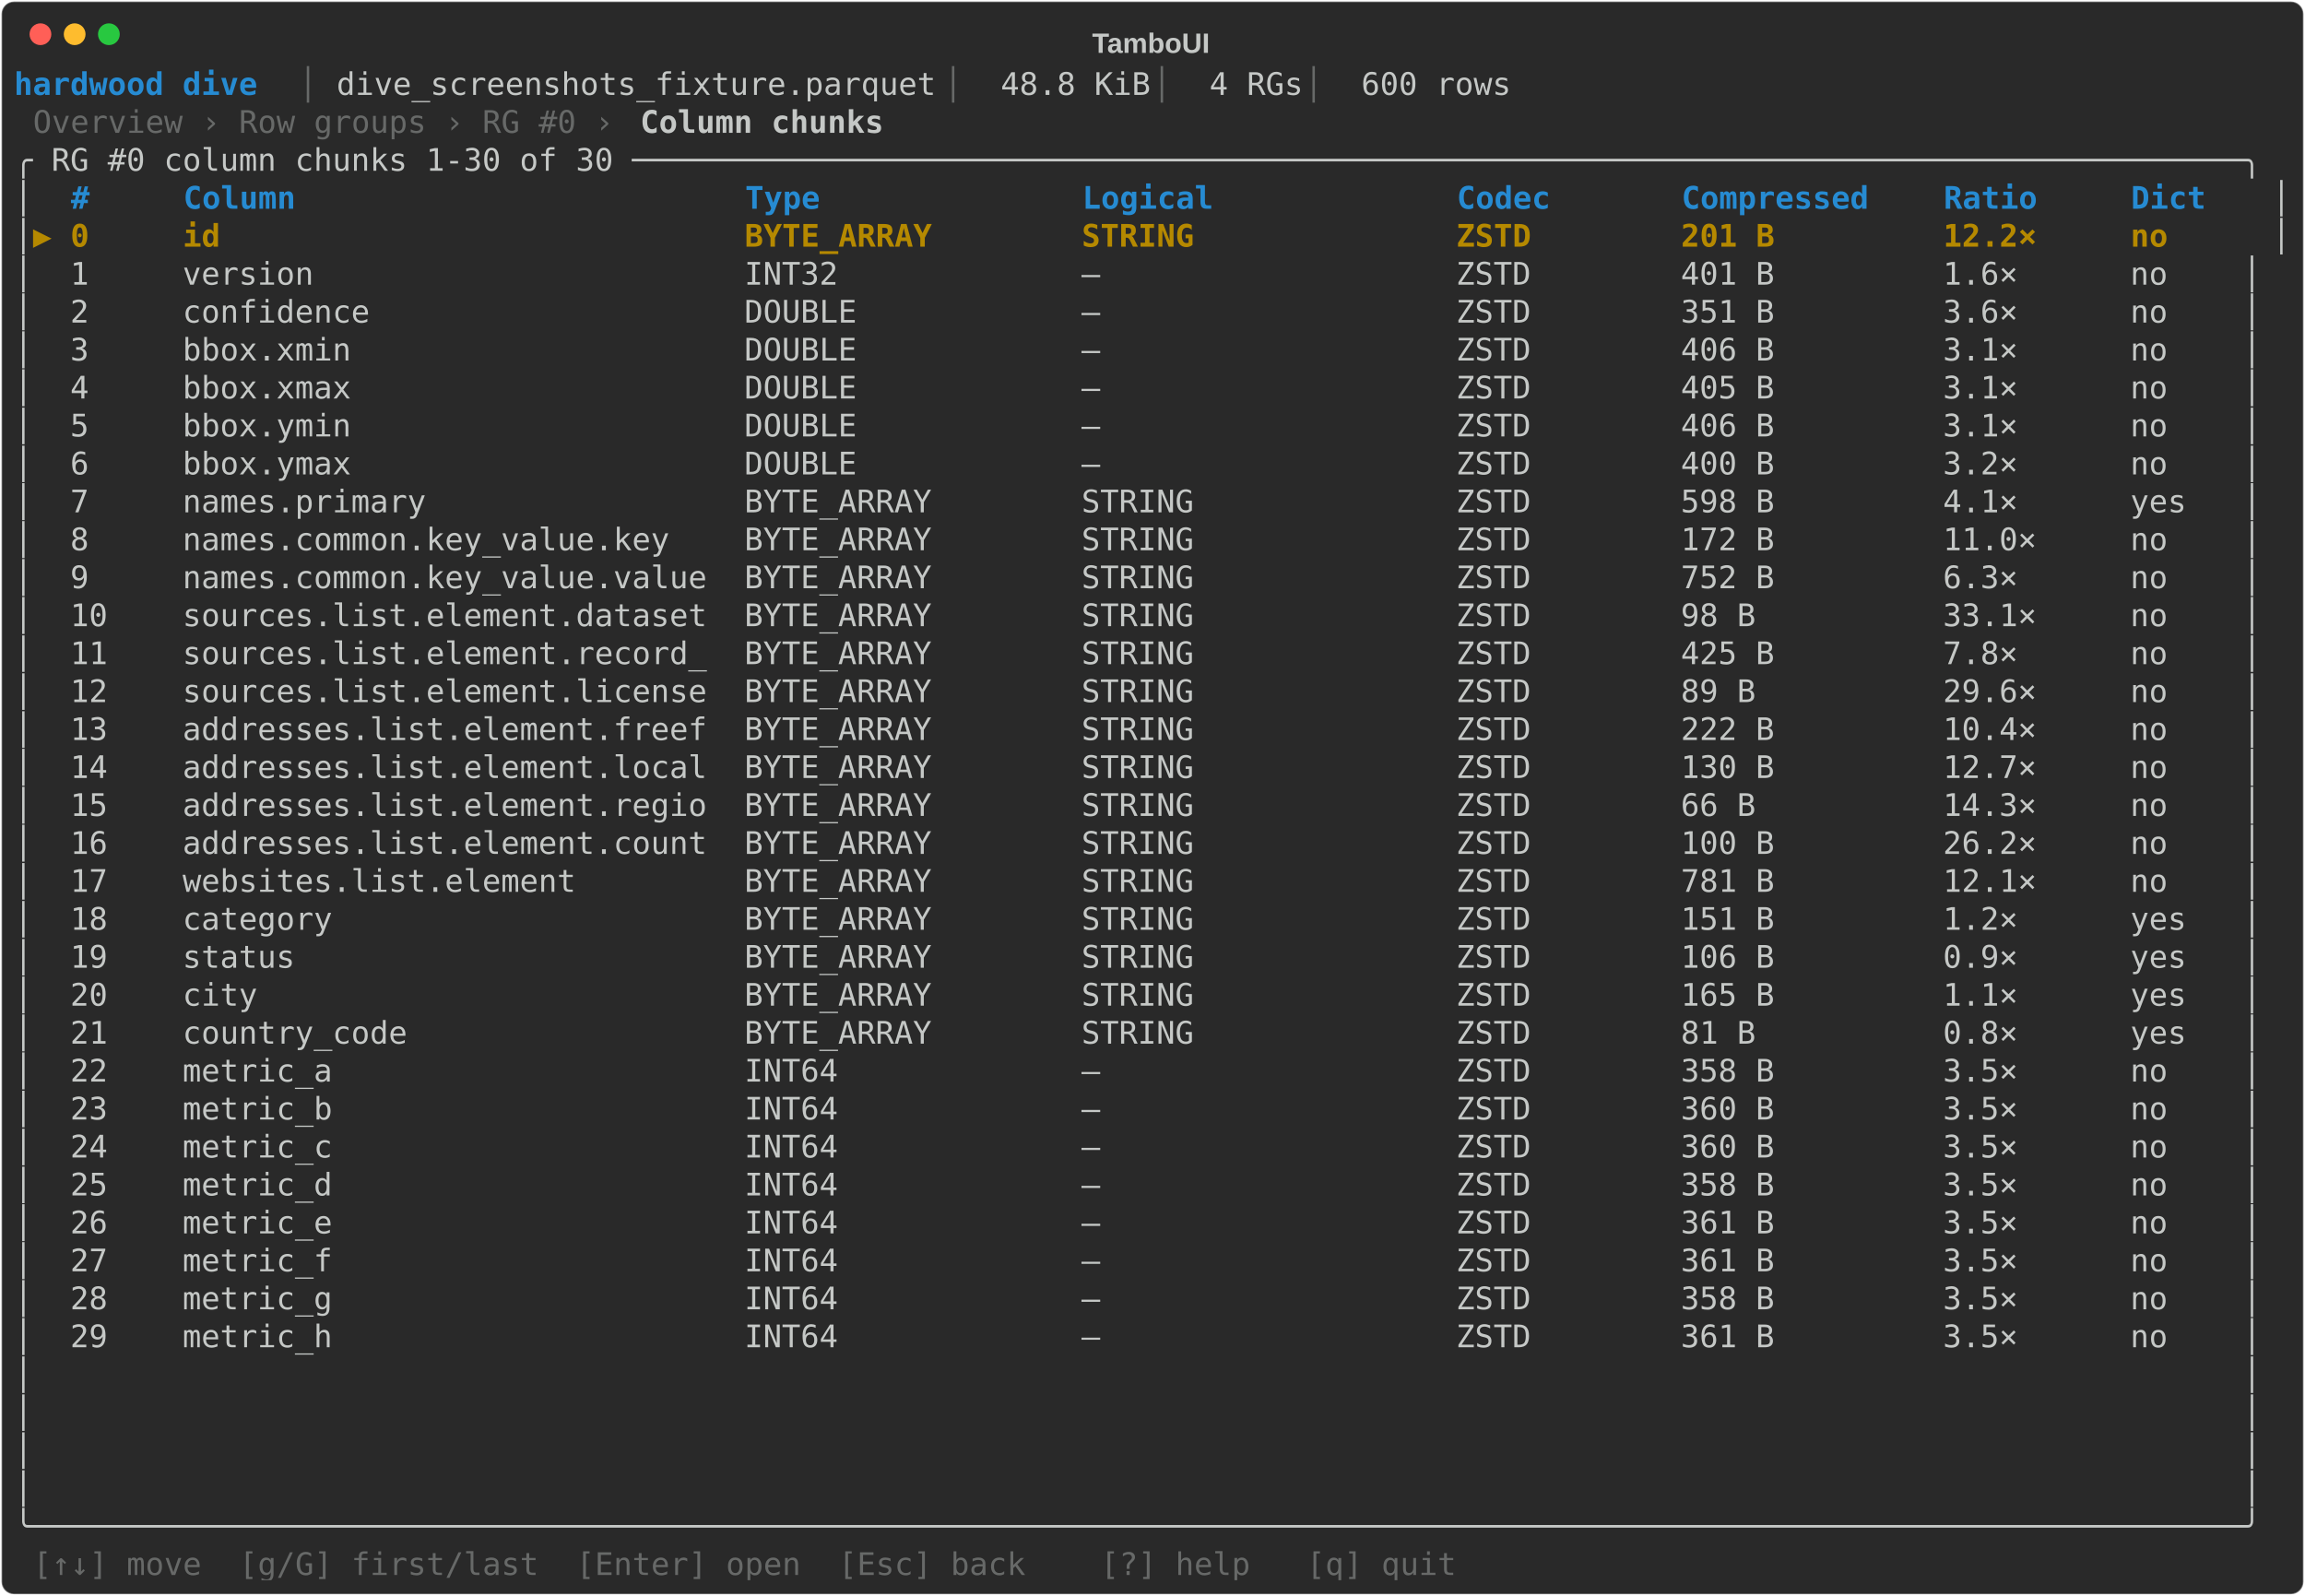
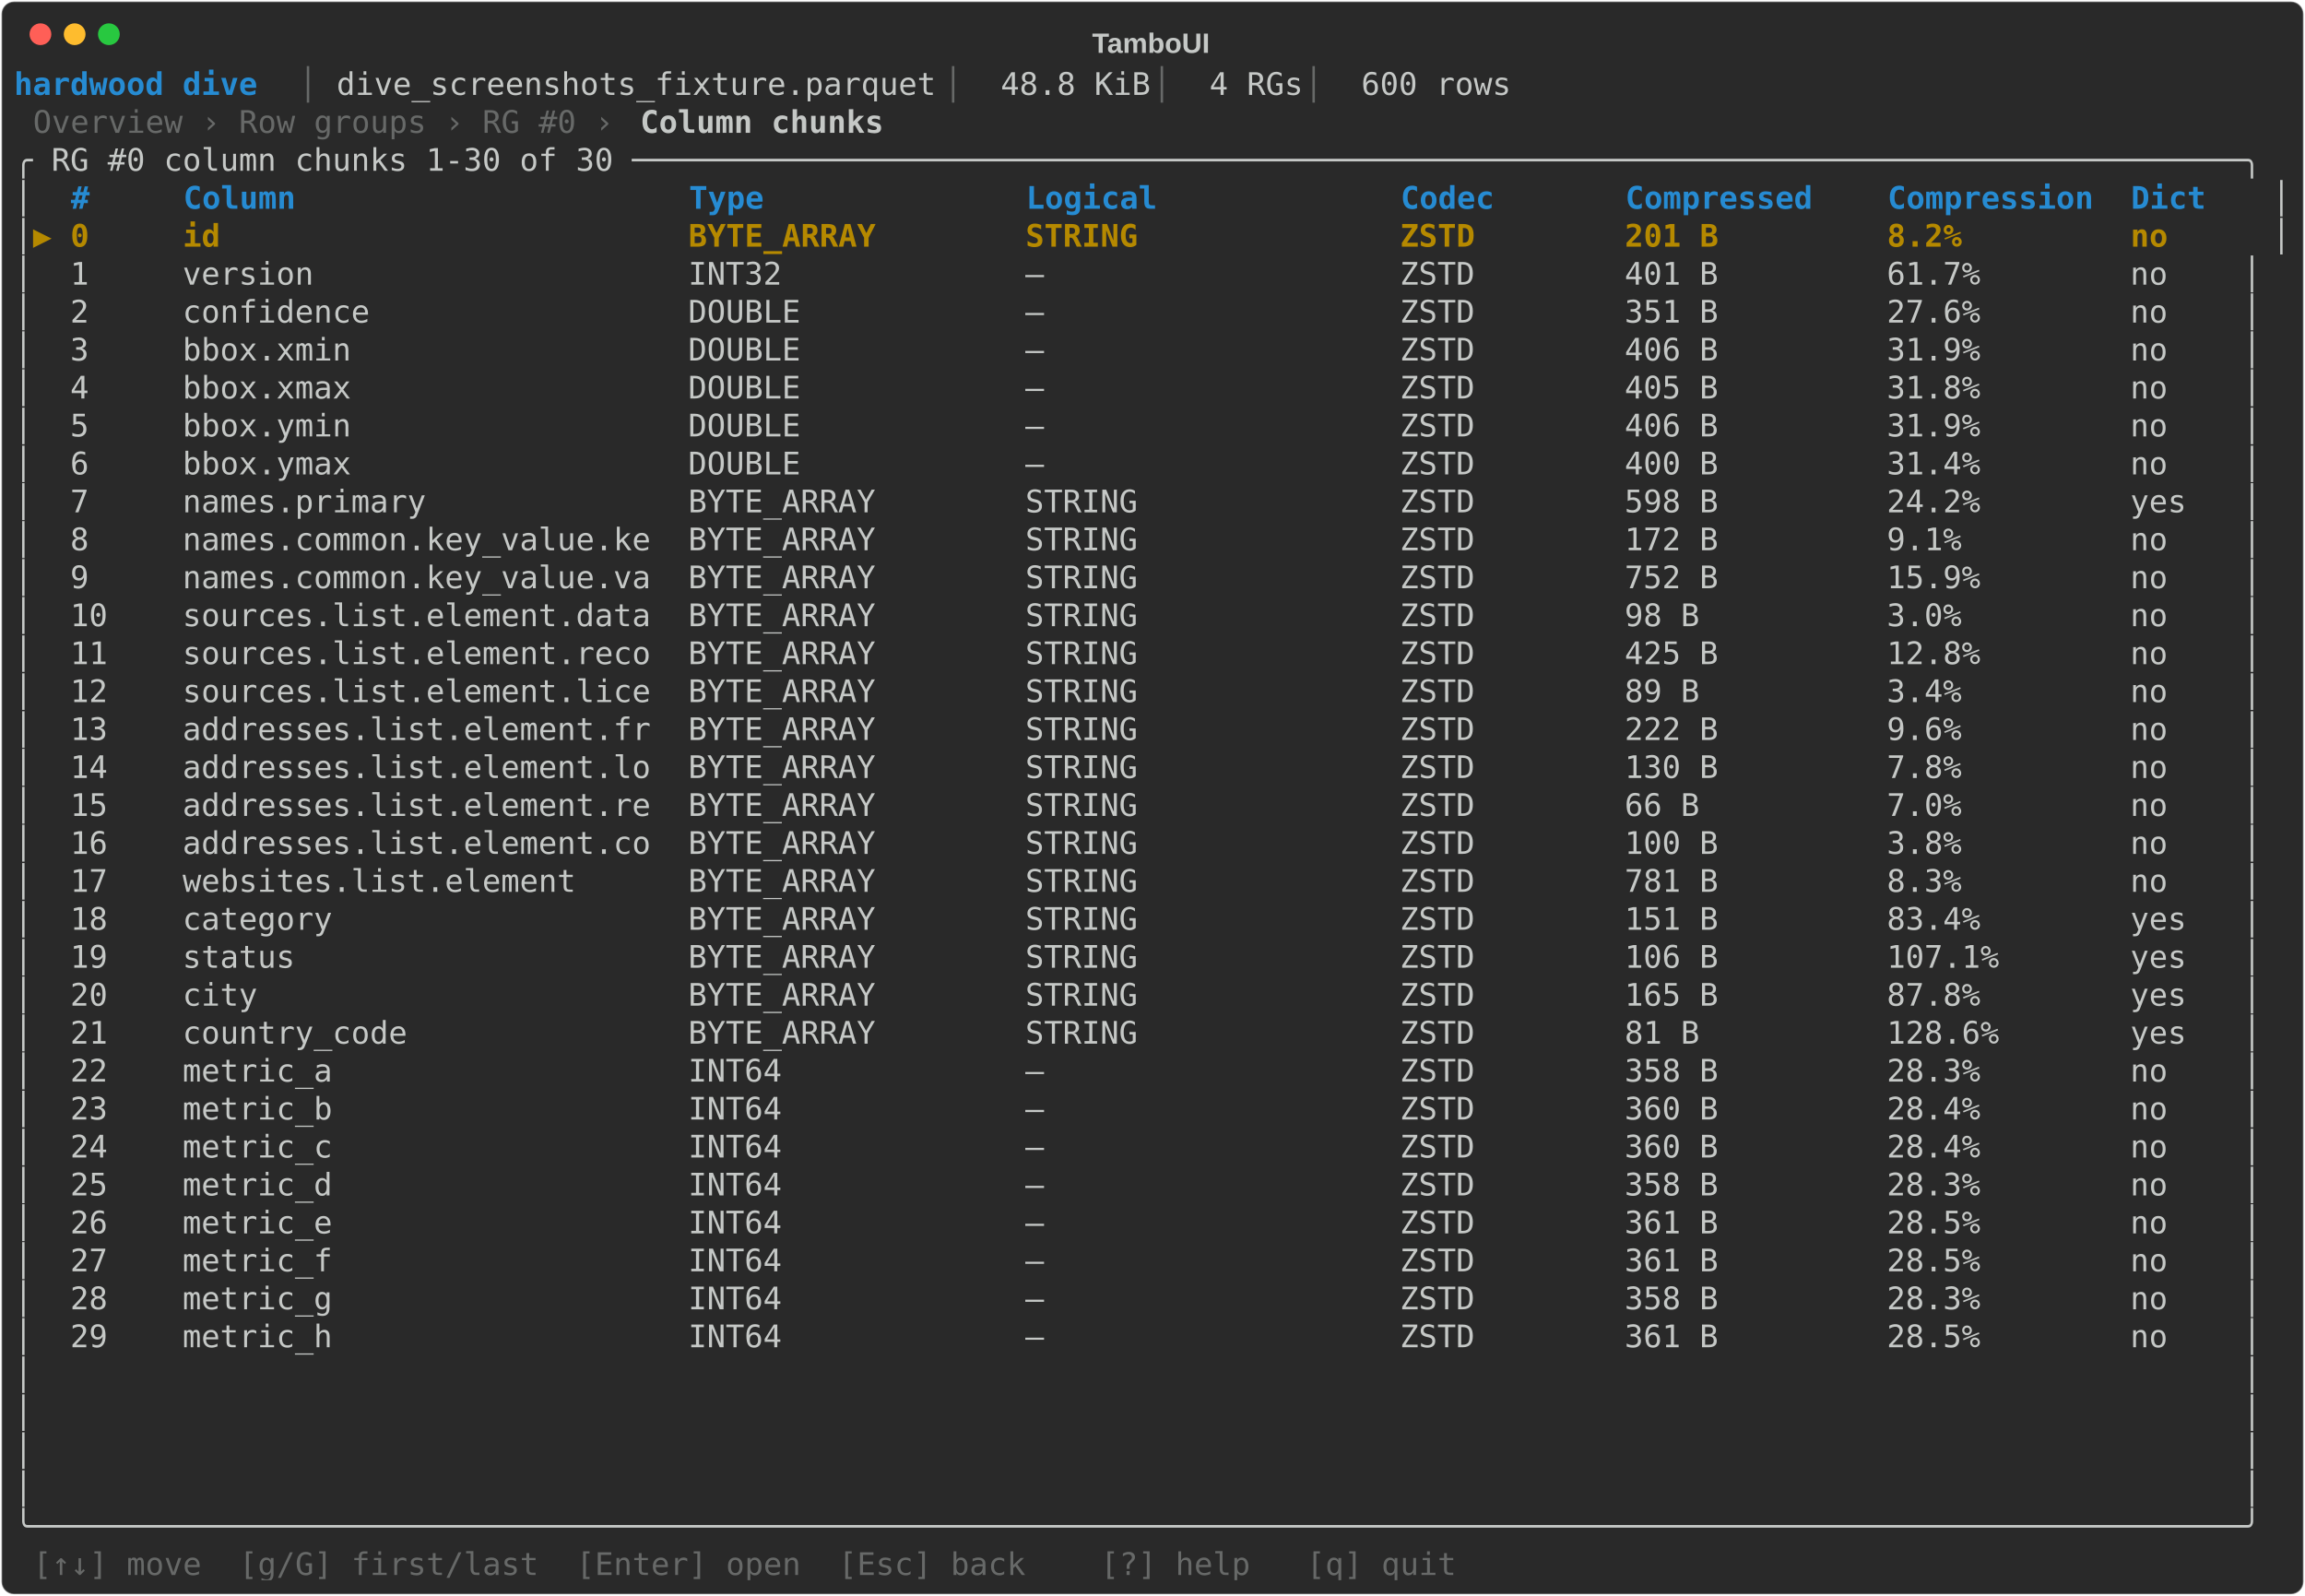
<svg xmlns="http://www.w3.org/2000/svg" class="rich-terminal" viewBox="0 0 1482 1026">
-   <style>    @font-face {        font-family: "Fira Code";        src: local("FiraCode-Regular"),                url("https://cdnjs.cloudflare.com/ajax/libs/firacode/6.2.0/woff2/FiraCode-Regular.woff2") format("woff2"),                url("https://cdnjs.cloudflare.com/ajax/libs/firacode/6.2.0/woff/FiraCode-Regular.woff") format("woff");        font-style: normal;        font-weight: 400;    }    @font-face {        font-family: "Fira Code";        src: local("FiraCode-Bold"),                url("https://cdnjs.cloudflare.com/ajax/libs/firacode/6.2.0/woff2/FiraCode-Bold.woff2") format("woff2"),                url("https://cdnjs.cloudflare.com/ajax/libs/firacode/6.2.0/woff/FiraCode-Bold.woff") format("woff");        font-style: bold;        font-weight: 700;    }    .terminal-693626999-matrix {        font-family: Fira Code, monospace;        font-size: 20px;        line-height: 24.4px;        font-variant-east-asian: full-width;    }    .terminal-693626999-title {        font-size: 18px;        font-weight: bold;        font-family: arial;    }    .terminal-693626999-r1 { fill: #268bd2;font-weight: bold }.terminal-693626999-r2 { fill: #676968 }.terminal-693626999-r3 { fill: #c5c8c6 }.terminal-693626999-r4 { fill: #c5c8c6;font-weight: bold }.terminal-693626999-r5 { fill: #b58900;font-weight: bold }    </style>
+   <style>    @font-face {        font-family: "Fira Code";        src: local("FiraCode-Regular"),                url("https://cdnjs.cloudflare.com/ajax/libs/firacode/6.2.0/woff2/FiraCode-Regular.woff2") format("woff2"),                url("https://cdnjs.cloudflare.com/ajax/libs/firacode/6.2.0/woff/FiraCode-Regular.woff") format("woff");        font-style: normal;        font-weight: 400;    }    @font-face {        font-family: "Fira Code";        src: local("FiraCode-Bold"),                url("https://cdnjs.cloudflare.com/ajax/libs/firacode/6.2.0/woff2/FiraCode-Bold.woff2") format("woff2"),                url("https://cdnjs.cloudflare.com/ajax/libs/firacode/6.2.0/woff/FiraCode-Bold.woff") format("woff");        font-style: bold;        font-weight: 700;    }    .terminal-1711390774-matrix {        font-family: Fira Code, monospace;        font-size: 20px;        line-height: 24.4px;        font-variant-east-asian: full-width;    }    .terminal-1711390774-title {        font-size: 18px;        font-weight: bold;        font-family: arial;    }    .terminal-1711390774-r1 { fill: #268bd2;font-weight: bold }.terminal-1711390774-r2 { fill: #676968 }.terminal-1711390774-r3 { fill: #c5c8c6 }.terminal-1711390774-r4 { fill: #c5c8c6;font-weight: bold }.terminal-1711390774-r5 { fill: #b58900;font-weight: bold }    </style>
  <defs>
-     <clipPath id="terminal-693626999-clip-terminal">
+     <clipPath id="terminal-1711390774-clip-terminal">
      <rect x="0" y="0" width="1463" height="975" />
    </clipPath>
-     <clipPath id="terminal-693626999-line-0">
+     <clipPath id="terminal-1711390774-line-0">
      <rect x="0" y="1.5" width="1464" height="24.65" />
    </clipPath>
-     <clipPath id="terminal-693626999-line-1">
+     <clipPath id="terminal-1711390774-line-1">
      <rect x="0" y="25.9" width="1464" height="24.65" />
    </clipPath>
-     <clipPath id="terminal-693626999-line-2">
+     <clipPath id="terminal-1711390774-line-2">
      <rect x="0" y="50.3" width="1464" height="24.65" />
    </clipPath>
-     <clipPath id="terminal-693626999-line-3">
+     <clipPath id="terminal-1711390774-line-3">
      <rect x="0" y="74.7" width="1464" height="24.65" />
    </clipPath>
-     <clipPath id="terminal-693626999-line-4">
+     <clipPath id="terminal-1711390774-line-4">
      <rect x="0" y="99.1" width="1464" height="24.65" />
    </clipPath>
-     <clipPath id="terminal-693626999-line-5">
+     <clipPath id="terminal-1711390774-line-5">
      <rect x="0" y="123.5" width="1464" height="24.65" />
    </clipPath>
-     <clipPath id="terminal-693626999-line-6">
+     <clipPath id="terminal-1711390774-line-6">
      <rect x="0" y="147.9" width="1464" height="24.65" />
    </clipPath>
-     <clipPath id="terminal-693626999-line-7">
+     <clipPath id="terminal-1711390774-line-7">
      <rect x="0" y="172.3" width="1464" height="24.65" />
    </clipPath>
-     <clipPath id="terminal-693626999-line-8">
+     <clipPath id="terminal-1711390774-line-8">
      <rect x="0" y="196.7" width="1464" height="24.65" />
    </clipPath>
-     <clipPath id="terminal-693626999-line-9">
+     <clipPath id="terminal-1711390774-line-9">
      <rect x="0" y="221.1" width="1464" height="24.65" />
    </clipPath>
-     <clipPath id="terminal-693626999-line-10">
+     <clipPath id="terminal-1711390774-line-10">
      <rect x="0" y="245.5" width="1464" height="24.65" />
    </clipPath>
-     <clipPath id="terminal-693626999-line-11">
+     <clipPath id="terminal-1711390774-line-11">
      <rect x="0" y="269.9" width="1464" height="24.65" />
    </clipPath>
-     <clipPath id="terminal-693626999-line-12">
+     <clipPath id="terminal-1711390774-line-12">
      <rect x="0" y="294.3" width="1464" height="24.65" />
    </clipPath>
-     <clipPath id="terminal-693626999-line-13">
+     <clipPath id="terminal-1711390774-line-13">
      <rect x="0" y="318.7" width="1464" height="24.65" />
    </clipPath>
-     <clipPath id="terminal-693626999-line-14">
+     <clipPath id="terminal-1711390774-line-14">
      <rect x="0" y="343.1" width="1464" height="24.65" />
    </clipPath>
-     <clipPath id="terminal-693626999-line-15">
+     <clipPath id="terminal-1711390774-line-15">
      <rect x="0" y="367.5" width="1464" height="24.65" />
    </clipPath>
-     <clipPath id="terminal-693626999-line-16">
+     <clipPath id="terminal-1711390774-line-16">
      <rect x="0" y="391.9" width="1464" height="24.65" />
    </clipPath>
-     <clipPath id="terminal-693626999-line-17">
+     <clipPath id="terminal-1711390774-line-17">
      <rect x="0" y="416.3" width="1464" height="24.65" />
    </clipPath>
-     <clipPath id="terminal-693626999-line-18">
+     <clipPath id="terminal-1711390774-line-18">
      <rect x="0" y="440.7" width="1464" height="24.65" />
    </clipPath>
-     <clipPath id="terminal-693626999-line-19">
+     <clipPath id="terminal-1711390774-line-19">
      <rect x="0" y="465.1" width="1464" height="24.65" />
    </clipPath>
-     <clipPath id="terminal-693626999-line-20">
+     <clipPath id="terminal-1711390774-line-20">
      <rect x="0" y="489.5" width="1464" height="24.65" />
    </clipPath>
-     <clipPath id="terminal-693626999-line-21">
+     <clipPath id="terminal-1711390774-line-21">
      <rect x="0" y="513.9" width="1464" height="24.65" />
    </clipPath>
-     <clipPath id="terminal-693626999-line-22">
+     <clipPath id="terminal-1711390774-line-22">
      <rect x="0" y="538.3" width="1464" height="24.65" />
    </clipPath>
-     <clipPath id="terminal-693626999-line-23">
+     <clipPath id="terminal-1711390774-line-23">
      <rect x="0" y="562.7" width="1464" height="24.65" />
    </clipPath>
-     <clipPath id="terminal-693626999-line-24">
+     <clipPath id="terminal-1711390774-line-24">
      <rect x="0" y="587.1" width="1464" height="24.65" />
    </clipPath>
-     <clipPath id="terminal-693626999-line-25">
+     <clipPath id="terminal-1711390774-line-25">
      <rect x="0" y="611.5" width="1464" height="24.65" />
    </clipPath>
-     <clipPath id="terminal-693626999-line-26">
+     <clipPath id="terminal-1711390774-line-26">
      <rect x="0" y="635.9" width="1464" height="24.65" />
    </clipPath>
-     <clipPath id="terminal-693626999-line-27">
+     <clipPath id="terminal-1711390774-line-27">
      <rect x="0" y="660.3" width="1464" height="24.65" />
    </clipPath>
-     <clipPath id="terminal-693626999-line-28">
+     <clipPath id="terminal-1711390774-line-28">
      <rect x="0" y="684.7" width="1464" height="24.65" />
    </clipPath>
-     <clipPath id="terminal-693626999-line-29">
+     <clipPath id="terminal-1711390774-line-29">
      <rect x="0" y="709.1" width="1464" height="24.65" />
    </clipPath>
-     <clipPath id="terminal-693626999-line-30">
+     <clipPath id="terminal-1711390774-line-30">
      <rect x="0" y="733.5" width="1464" height="24.65" />
    </clipPath>
-     <clipPath id="terminal-693626999-line-31">
+     <clipPath id="terminal-1711390774-line-31">
      <rect x="0" y="757.9" width="1464" height="24.65" />
    </clipPath>
-     <clipPath id="terminal-693626999-line-32">
+     <clipPath id="terminal-1711390774-line-32">
      <rect x="0" y="782.3" width="1464" height="24.65" />
    </clipPath>
-     <clipPath id="terminal-693626999-line-33">
+     <clipPath id="terminal-1711390774-line-33">
      <rect x="0" y="806.7" width="1464" height="24.65" />
    </clipPath>
-     <clipPath id="terminal-693626999-line-34">
+     <clipPath id="terminal-1711390774-line-34">
      <rect x="0" y="831.1" width="1464" height="24.65" />
    </clipPath>
-     <clipPath id="terminal-693626999-line-35">
+     <clipPath id="terminal-1711390774-line-35">
      <rect x="0" y="855.5" width="1464" height="24.65" />
    </clipPath>
-     <clipPath id="terminal-693626999-line-36">
+     <clipPath id="terminal-1711390774-line-36">
      <rect x="0" y="879.9" width="1464" height="24.65" />
    </clipPath>
-     <clipPath id="terminal-693626999-line-37">
+     <clipPath id="terminal-1711390774-line-37">
      <rect x="0" y="904.3" width="1464" height="24.65" />
    </clipPath>
-     <clipPath id="terminal-693626999-line-38">
+     <clipPath id="terminal-1711390774-line-38">
      <rect x="0" y="928.7" width="1464" height="24.65" />
    </clipPath>
-     <clipPath id="terminal-693626999-line-39">
+     <clipPath id="terminal-1711390774-line-39">
      <rect x="0" y="953.1" width="1464" height="24.65" />
    </clipPath>
  </defs>
  <rect fill="#292929" stroke="rgba(255,255,255,0.35)" stroke-width="1" x="1" y="1" width="1480" height="1024" rx="8" />
-   <text class="terminal-693626999-title" fill="#c5c8c6" text-anchor="middle" x="740" y="34">TamboUI</text>
+   <text class="terminal-1711390774-title" fill="#c5c8c6" text-anchor="middle" x="740" y="34">TamboUI</text>
  <g transform="translate(26,22)">
    <circle cx="0" cy="0" r="7" fill="#ff5f57" />
    <circle cx="22" cy="0" r="7" fill="#febc2e" />
    <circle cx="44" cy="0" r="7" fill="#28c840" />
  </g>
-   <g transform="translate(9, 41)" clip-path="url(#terminal-693626999-clip-terminal)">
-     <g class="terminal-693626999-matrix">
-       <text class="terminal-693626999-r1" x="0" y="20" textLength="183" clip-path="url(#terminal-693626999-line-0)"> hardwood dive </text>
-       <text class="terminal-693626999-r2" x="183" y="20" textLength="24.4" clip-path="url(#terminal-693626999-line-0)">│ </text>
-       <text class="terminal-693626999-r3" x="207.4" y="20" textLength="390.4" clip-path="url(#terminal-693626999-line-0)">dive_screenshots_fixture.parquet</text>
-       <text class="terminal-693626999-r2" x="597.8" y="20" textLength="36.6" clip-path="url(#terminal-693626999-line-0)"> │ </text>
-       <text class="terminal-693626999-r3" x="634.4" y="20" textLength="97.6" clip-path="url(#terminal-693626999-line-0)">48.8 KiB</text>
-       <text class="terminal-693626999-r2" x="732" y="20" textLength="36.6" clip-path="url(#terminal-693626999-line-0)"> │ </text>
-       <text class="terminal-693626999-r3" x="768.6" y="20" textLength="61" clip-path="url(#terminal-693626999-line-0)">4 RGs</text>
-       <text class="terminal-693626999-r2" x="829.6" y="20" textLength="36.6" clip-path="url(#terminal-693626999-line-0)"> │ </text>
-       <text class="terminal-693626999-r3" x="866.2" y="20" textLength="597.8" clip-path="url(#terminal-693626999-line-0)">600 rows                                         </text>
-       <text class="terminal-693626999-r2" x="12.2" y="44.4" textLength="390.4" clip-path="url(#terminal-693626999-line-1)">Overview › Row groups › RG #0 › </text>
-       <text class="terminal-693626999-r4" x="402.6" y="44.4" textLength="158.6" clip-path="url(#terminal-693626999-line-1)">Column chunks</text>
-       <text class="terminal-693626999-r3" x="0" y="68.8" textLength="1464" clip-path="url(#terminal-693626999-line-2)">╭ RG #0 column chunks 1-30 of 30 ──────────────────────────────────────────────────────────────────────────────────────╮</text>
-       <text class="terminal-693626999-r3" x="0" y="93.2" textLength="36.6" clip-path="url(#terminal-693626999-line-3)">│  </text>
-       <text class="terminal-693626999-r1" x="36.6" y="93.2" textLength="1415.2" clip-path="url(#terminal-693626999-line-3)">#     Column                        Type              Logical             Codec       Compressed    Ratio     Dict  </text>
-       <text class="terminal-693626999-r3" x="1451.8" y="93.2" textLength="12.2" clip-path="url(#terminal-693626999-line-3)">│</text>
-       <text class="terminal-693626999-r3" x="0" y="117.6" textLength="12.2" clip-path="url(#terminal-693626999-line-4)">│</text>
-       <text class="terminal-693626999-r5" x="12.2" y="117.6" textLength="1439.6" clip-path="url(#terminal-693626999-line-4)">▶ 0     id                            BYTE_ARRAY        STRING              ZSTD        201 B         12.2×     no    </text>
-       <text class="terminal-693626999-r3" x="1451.8" y="117.6" textLength="12.2" clip-path="url(#terminal-693626999-line-4)">│</text>
-       <text class="terminal-693626999-r3" x="0" y="142" textLength="1464" clip-path="url(#terminal-693626999-line-5)">│  1     version                       INT32             —                   ZSTD        401 B         1.6×      no    │</text>
-       <text class="terminal-693626999-r3" x="0" y="166.4" textLength="1464" clip-path="url(#terminal-693626999-line-6)">│  2     confidence                    DOUBLE            —                   ZSTD        351 B         3.6×      no    │</text>
-       <text class="terminal-693626999-r3" x="0" y="190.8" textLength="1464" clip-path="url(#terminal-693626999-line-7)">│  3     bbox.xmin                     DOUBLE            —                   ZSTD        406 B         3.1×      no    │</text>
-       <text class="terminal-693626999-r3" x="0" y="215.2" textLength="1464" clip-path="url(#terminal-693626999-line-8)">│  4     bbox.xmax                     DOUBLE            —                   ZSTD        405 B         3.1×      no    │</text>
-       <text class="terminal-693626999-r3" x="0" y="239.6" textLength="1464" clip-path="url(#terminal-693626999-line-9)">│  5     bbox.ymin                     DOUBLE            —                   ZSTD        406 B         3.1×      no    │</text>
-       <text class="terminal-693626999-r3" x="0" y="264" textLength="1464" clip-path="url(#terminal-693626999-line-10)">│  6     bbox.ymax                     DOUBLE            —                   ZSTD        400 B         3.2×      no    │</text>
-       <text class="terminal-693626999-r3" x="0" y="288.4" textLength="1464" clip-path="url(#terminal-693626999-line-11)">│  7     names.primary                 BYTE_ARRAY        STRING              ZSTD        598 B         4.1×      yes   │</text>
-       <text class="terminal-693626999-r3" x="0" y="312.8" textLength="1464" clip-path="url(#terminal-693626999-line-12)">│  8     names.common.key_value.key    BYTE_ARRAY        STRING              ZSTD        172 B         11.0×     no    │</text>
-       <text class="terminal-693626999-r3" x="0" y="337.2" textLength="1464" clip-path="url(#terminal-693626999-line-13)">│  9     names.common.key_value.value  BYTE_ARRAY        STRING              ZSTD        752 B         6.3×      no    │</text>
-       <text class="terminal-693626999-r3" x="0" y="361.6" textLength="1464" clip-path="url(#terminal-693626999-line-14)">│  10    sources.list.element.dataset  BYTE_ARRAY        STRING              ZSTD        98 B          33.1×     no    │</text>
-       <text class="terminal-693626999-r3" x="0" y="386" textLength="1464" clip-path="url(#terminal-693626999-line-15)">│  11    sources.list.element.record_  BYTE_ARRAY        STRING              ZSTD        425 B         7.8×      no    │</text>
-       <text class="terminal-693626999-r3" x="0" y="410.4" textLength="1464" clip-path="url(#terminal-693626999-line-16)">│  12    sources.list.element.license  BYTE_ARRAY        STRING              ZSTD        89 B          29.6×     no    │</text>
-       <text class="terminal-693626999-r3" x="0" y="434.8" textLength="1464" clip-path="url(#terminal-693626999-line-17)">│  13    addresses.list.element.freef  BYTE_ARRAY        STRING              ZSTD        222 B         10.4×     no    │</text>
-       <text class="terminal-693626999-r3" x="0" y="459.2" textLength="1464" clip-path="url(#terminal-693626999-line-18)">│  14    addresses.list.element.local  BYTE_ARRAY        STRING              ZSTD        130 B         12.7×     no    │</text>
-       <text class="terminal-693626999-r3" x="0" y="483.6" textLength="1464" clip-path="url(#terminal-693626999-line-19)">│  15    addresses.list.element.regio  BYTE_ARRAY        STRING              ZSTD        66 B          14.3×     no    │</text>
-       <text class="terminal-693626999-r3" x="0" y="508" textLength="1464" clip-path="url(#terminal-693626999-line-20)">│  16    addresses.list.element.count  BYTE_ARRAY        STRING              ZSTD        100 B         26.2×     no    │</text>
-       <text class="terminal-693626999-r3" x="0" y="532.4" textLength="1464" clip-path="url(#terminal-693626999-line-21)">│  17    websites.list.element         BYTE_ARRAY        STRING              ZSTD        781 B         12.1×     no    │</text>
-       <text class="terminal-693626999-r3" x="0" y="556.8" textLength="1464" clip-path="url(#terminal-693626999-line-22)">│  18    category                      BYTE_ARRAY        STRING              ZSTD        151 B         1.2×      yes   │</text>
-       <text class="terminal-693626999-r3" x="0" y="581.2" textLength="1464" clip-path="url(#terminal-693626999-line-23)">│  19    status                        BYTE_ARRAY        STRING              ZSTD        106 B         0.9×      yes   │</text>
-       <text class="terminal-693626999-r3" x="0" y="605.6" textLength="1464" clip-path="url(#terminal-693626999-line-24)">│  20    city                          BYTE_ARRAY        STRING              ZSTD        165 B         1.1×      yes   │</text>
-       <text class="terminal-693626999-r3" x="0" y="630" textLength="1464" clip-path="url(#terminal-693626999-line-25)">│  21    country_code                  BYTE_ARRAY        STRING              ZSTD        81 B          0.8×      yes   │</text>
-       <text class="terminal-693626999-r3" x="0" y="654.4" textLength="1464" clip-path="url(#terminal-693626999-line-26)">│  22    metric_a                      INT64             —                   ZSTD        358 B         3.5×      no    │</text>
-       <text class="terminal-693626999-r3" x="0" y="678.8" textLength="1464" clip-path="url(#terminal-693626999-line-27)">│  23    metric_b                      INT64             —                   ZSTD        360 B         3.5×      no    │</text>
-       <text class="terminal-693626999-r3" x="0" y="703.2" textLength="1464" clip-path="url(#terminal-693626999-line-28)">│  24    metric_c                      INT64             —                   ZSTD        360 B         3.5×      no    │</text>
-       <text class="terminal-693626999-r3" x="0" y="727.6" textLength="1464" clip-path="url(#terminal-693626999-line-29)">│  25    metric_d                      INT64             —                   ZSTD        358 B         3.5×      no    │</text>
-       <text class="terminal-693626999-r3" x="0" y="752" textLength="1464" clip-path="url(#terminal-693626999-line-30)">│  26    metric_e                      INT64             —                   ZSTD        361 B         3.5×      no    │</text>
-       <text class="terminal-693626999-r3" x="0" y="776.4" textLength="1464" clip-path="url(#terminal-693626999-line-31)">│  27    metric_f                      INT64             —                   ZSTD        361 B         3.5×      no    │</text>
-       <text class="terminal-693626999-r3" x="0" y="800.8" textLength="1464" clip-path="url(#terminal-693626999-line-32)">│  28    metric_g                      INT64             —                   ZSTD        358 B         3.5×      no    │</text>
-       <text class="terminal-693626999-r3" x="0" y="825.2" textLength="1464" clip-path="url(#terminal-693626999-line-33)">│  29    metric_h                      INT64             —                   ZSTD        361 B         3.5×      no    │</text>
-       <text class="terminal-693626999-r3" x="0" y="849.6" textLength="1464" clip-path="url(#terminal-693626999-line-34)">│                                                                                                                      │</text>
-       <text class="terminal-693626999-r3" x="0" y="874" textLength="1464" clip-path="url(#terminal-693626999-line-35)">│                                                                                                                      │</text>
-       <text class="terminal-693626999-r3" x="0" y="898.4" textLength="1464" clip-path="url(#terminal-693626999-line-36)">│                                                                                                                      │</text>
-       <text class="terminal-693626999-r3" x="0" y="922.8" textLength="1464" clip-path="url(#terminal-693626999-line-37)">│                                                                                                                      │</text>
-       <text class="terminal-693626999-r3" x="0" y="947.2" textLength="1464" clip-path="url(#terminal-693626999-line-38)">╰──────────────────────────────────────────────────────────────────────────────────────────────────────────────────────╯</text>
-       <text class="terminal-693626999-r2" x="12.2" y="971.6" textLength="927.2" clip-path="url(#terminal-693626999-line-39)">[↑↓] move  [g/G] first/last  [Enter] open  [Esc] back    [?] help   [q] quit</text>
+   <g transform="translate(9, 41)" clip-path="url(#terminal-1711390774-clip-terminal)">
+     <g class="terminal-1711390774-matrix">
+       <text class="terminal-1711390774-r1" x="0" y="20" textLength="183" clip-path="url(#terminal-1711390774-line-0)"> hardwood dive </text>
+       <text class="terminal-1711390774-r2" x="183" y="20" textLength="24.4" clip-path="url(#terminal-1711390774-line-0)">│ </text>
+       <text class="terminal-1711390774-r3" x="207.4" y="20" textLength="390.4" clip-path="url(#terminal-1711390774-line-0)">dive_screenshots_fixture.parquet</text>
+       <text class="terminal-1711390774-r2" x="597.8" y="20" textLength="36.6" clip-path="url(#terminal-1711390774-line-0)"> │ </text>
+       <text class="terminal-1711390774-r3" x="634.4" y="20" textLength="97.6" clip-path="url(#terminal-1711390774-line-0)">48.8 KiB</text>
+       <text class="terminal-1711390774-r2" x="732" y="20" textLength="36.6" clip-path="url(#terminal-1711390774-line-0)"> │ </text>
+       <text class="terminal-1711390774-r3" x="768.6" y="20" textLength="61" clip-path="url(#terminal-1711390774-line-0)">4 RGs</text>
+       <text class="terminal-1711390774-r2" x="829.6" y="20" textLength="36.6" clip-path="url(#terminal-1711390774-line-0)"> │ </text>
+       <text class="terminal-1711390774-r3" x="866.2" y="20" textLength="597.8" clip-path="url(#terminal-1711390774-line-0)">600 rows                                         </text>
+       <text class="terminal-1711390774-r2" x="12.2" y="44.4" textLength="390.4" clip-path="url(#terminal-1711390774-line-1)">Overview › Row groups › RG #0 › </text>
+       <text class="terminal-1711390774-r4" x="402.6" y="44.4" textLength="158.6" clip-path="url(#terminal-1711390774-line-1)">Column chunks</text>
+       <text class="terminal-1711390774-r3" x="0" y="68.8" textLength="1464" clip-path="url(#terminal-1711390774-line-2)">╭ RG #0 column chunks 1-30 of 30 ──────────────────────────────────────────────────────────────────────────────────────╮</text>
+       <text class="terminal-1711390774-r3" x="0" y="93.2" textLength="36.6" clip-path="url(#terminal-1711390774-line-3)">│  </text>
+       <text class="terminal-1711390774-r1" x="36.6" y="93.2" textLength="1415.2" clip-path="url(#terminal-1711390774-line-3)">#     Column                     Type              Logical             Codec       Compressed    Compression  Dict  </text>
+       <text class="terminal-1711390774-r3" x="1451.8" y="93.2" textLength="12.2" clip-path="url(#terminal-1711390774-line-3)">│</text>
+       <text class="terminal-1711390774-r3" x="0" y="117.6" textLength="12.2" clip-path="url(#terminal-1711390774-line-4)">│</text>
+       <text class="terminal-1711390774-r5" x="12.2" y="117.6" textLength="1439.6" clip-path="url(#terminal-1711390774-line-4)">▶ 0     id                         BYTE_ARRAY        STRING              ZSTD        201 B         8.2%         no    </text>
+       <text class="terminal-1711390774-r3" x="1451.8" y="117.6" textLength="12.2" clip-path="url(#terminal-1711390774-line-4)">│</text>
+       <text class="terminal-1711390774-r3" x="0" y="142" textLength="1464" clip-path="url(#terminal-1711390774-line-5)">│  1     version                    INT32             —                   ZSTD        401 B         61.7%        no    │</text>
+       <text class="terminal-1711390774-r3" x="0" y="166.4" textLength="1464" clip-path="url(#terminal-1711390774-line-6)">│  2     confidence                 DOUBLE            —                   ZSTD        351 B         27.6%        no    │</text>
+       <text class="terminal-1711390774-r3" x="0" y="190.8" textLength="1464" clip-path="url(#terminal-1711390774-line-7)">│  3     bbox.xmin                  DOUBLE            —                   ZSTD        406 B         31.9%        no    │</text>
+       <text class="terminal-1711390774-r3" x="0" y="215.2" textLength="1464" clip-path="url(#terminal-1711390774-line-8)">│  4     bbox.xmax                  DOUBLE            —                   ZSTD        405 B         31.8%        no    │</text>
+       <text class="terminal-1711390774-r3" x="0" y="239.6" textLength="1464" clip-path="url(#terminal-1711390774-line-9)">│  5     bbox.ymin                  DOUBLE            —                   ZSTD        406 B         31.9%        no    │</text>
+       <text class="terminal-1711390774-r3" x="0" y="264" textLength="1464" clip-path="url(#terminal-1711390774-line-10)">│  6     bbox.ymax                  DOUBLE            —                   ZSTD        400 B         31.4%        no    │</text>
+       <text class="terminal-1711390774-r3" x="0" y="288.4" textLength="1464" clip-path="url(#terminal-1711390774-line-11)">│  7     names.primary              BYTE_ARRAY        STRING              ZSTD        598 B         24.2%        yes   │</text>
+       <text class="terminal-1711390774-r3" x="0" y="312.8" textLength="1464" clip-path="url(#terminal-1711390774-line-12)">│  8     names.common.key_value.ke  BYTE_ARRAY        STRING              ZSTD        172 B         9.1%         no    │</text>
+       <text class="terminal-1711390774-r3" x="0" y="337.2" textLength="1464" clip-path="url(#terminal-1711390774-line-13)">│  9     names.common.key_value.va  BYTE_ARRAY        STRING              ZSTD        752 B         15.9%        no    │</text>
+       <text class="terminal-1711390774-r3" x="0" y="361.6" textLength="1464" clip-path="url(#terminal-1711390774-line-14)">│  10    sources.list.element.data  BYTE_ARRAY        STRING              ZSTD        98 B          3.0%         no    │</text>
+       <text class="terminal-1711390774-r3" x="0" y="386" textLength="1464" clip-path="url(#terminal-1711390774-line-15)">│  11    sources.list.element.reco  BYTE_ARRAY        STRING              ZSTD        425 B         12.8%        no    │</text>
+       <text class="terminal-1711390774-r3" x="0" y="410.4" textLength="1464" clip-path="url(#terminal-1711390774-line-16)">│  12    sources.list.element.lice  BYTE_ARRAY        STRING              ZSTD        89 B          3.4%         no    │</text>
+       <text class="terminal-1711390774-r3" x="0" y="434.8" textLength="1464" clip-path="url(#terminal-1711390774-line-17)">│  13    addresses.list.element.fr  BYTE_ARRAY        STRING              ZSTD        222 B         9.6%         no    │</text>
+       <text class="terminal-1711390774-r3" x="0" y="459.2" textLength="1464" clip-path="url(#terminal-1711390774-line-18)">│  14    addresses.list.element.lo  BYTE_ARRAY        STRING              ZSTD        130 B         7.8%         no    │</text>
+       <text class="terminal-1711390774-r3" x="0" y="483.6" textLength="1464" clip-path="url(#terminal-1711390774-line-19)">│  15    addresses.list.element.re  BYTE_ARRAY        STRING              ZSTD        66 B          7.0%         no    │</text>
+       <text class="terminal-1711390774-r3" x="0" y="508" textLength="1464" clip-path="url(#terminal-1711390774-line-20)">│  16    addresses.list.element.co  BYTE_ARRAY        STRING              ZSTD        100 B         3.8%         no    │</text>
+       <text class="terminal-1711390774-r3" x="0" y="532.4" textLength="1464" clip-path="url(#terminal-1711390774-line-21)">│  17    websites.list.element      BYTE_ARRAY        STRING              ZSTD        781 B         8.3%         no    │</text>
+       <text class="terminal-1711390774-r3" x="0" y="556.8" textLength="1464" clip-path="url(#terminal-1711390774-line-22)">│  18    category                   BYTE_ARRAY        STRING              ZSTD        151 B         83.4%        yes   │</text>
+       <text class="terminal-1711390774-r3" x="0" y="581.2" textLength="1464" clip-path="url(#terminal-1711390774-line-23)">│  19    status                     BYTE_ARRAY        STRING              ZSTD        106 B         107.1%       yes   │</text>
+       <text class="terminal-1711390774-r3" x="0" y="605.6" textLength="1464" clip-path="url(#terminal-1711390774-line-24)">│  20    city                       BYTE_ARRAY        STRING              ZSTD        165 B         87.8%        yes   │</text>
+       <text class="terminal-1711390774-r3" x="0" y="630" textLength="1464" clip-path="url(#terminal-1711390774-line-25)">│  21    country_code               BYTE_ARRAY        STRING              ZSTD        81 B          128.6%       yes   │</text>
+       <text class="terminal-1711390774-r3" x="0" y="654.4" textLength="1464" clip-path="url(#terminal-1711390774-line-26)">│  22    metric_a                   INT64             —                   ZSTD        358 B         28.3%        no    │</text>
+       <text class="terminal-1711390774-r3" x="0" y="678.8" textLength="1464" clip-path="url(#terminal-1711390774-line-27)">│  23    metric_b                   INT64             —                   ZSTD        360 B         28.4%        no    │</text>
+       <text class="terminal-1711390774-r3" x="0" y="703.2" textLength="1464" clip-path="url(#terminal-1711390774-line-28)">│  24    metric_c                   INT64             —                   ZSTD        360 B         28.4%        no    │</text>
+       <text class="terminal-1711390774-r3" x="0" y="727.6" textLength="1464" clip-path="url(#terminal-1711390774-line-29)">│  25    metric_d                   INT64             —                   ZSTD        358 B         28.3%        no    │</text>
+       <text class="terminal-1711390774-r3" x="0" y="752" textLength="1464" clip-path="url(#terminal-1711390774-line-30)">│  26    metric_e                   INT64             —                   ZSTD        361 B         28.5%        no    │</text>
+       <text class="terminal-1711390774-r3" x="0" y="776.4" textLength="1464" clip-path="url(#terminal-1711390774-line-31)">│  27    metric_f                   INT64             —                   ZSTD        361 B         28.5%        no    │</text>
+       <text class="terminal-1711390774-r3" x="0" y="800.8" textLength="1464" clip-path="url(#terminal-1711390774-line-32)">│  28    metric_g                   INT64             —                   ZSTD        358 B         28.3%        no    │</text>
+       <text class="terminal-1711390774-r3" x="0" y="825.2" textLength="1464" clip-path="url(#terminal-1711390774-line-33)">│  29    metric_h                   INT64             —                   ZSTD        361 B         28.5%        no    │</text>
+       <text class="terminal-1711390774-r3" x="0" y="849.6" textLength="1464" clip-path="url(#terminal-1711390774-line-34)">│                                                                                                                      │</text>
+       <text class="terminal-1711390774-r3" x="0" y="874" textLength="1464" clip-path="url(#terminal-1711390774-line-35)">│                                                                                                                      │</text>
+       <text class="terminal-1711390774-r3" x="0" y="898.4" textLength="1464" clip-path="url(#terminal-1711390774-line-36)">│                                                                                                                      │</text>
+       <text class="terminal-1711390774-r3" x="0" y="922.8" textLength="1464" clip-path="url(#terminal-1711390774-line-37)">│                                                                                                                      │</text>
+       <text class="terminal-1711390774-r3" x="0" y="947.2" textLength="1464" clip-path="url(#terminal-1711390774-line-38)">╰──────────────────────────────────────────────────────────────────────────────────────────────────────────────────────╯</text>
+       <text class="terminal-1711390774-r2" x="12.2" y="971.6" textLength="927.2" clip-path="url(#terminal-1711390774-line-39)">[↑↓] move  [g/G] first/last  [Enter] open  [Esc] back    [?] help   [q] quit</text>
    </g>
  </g>
</svg>
